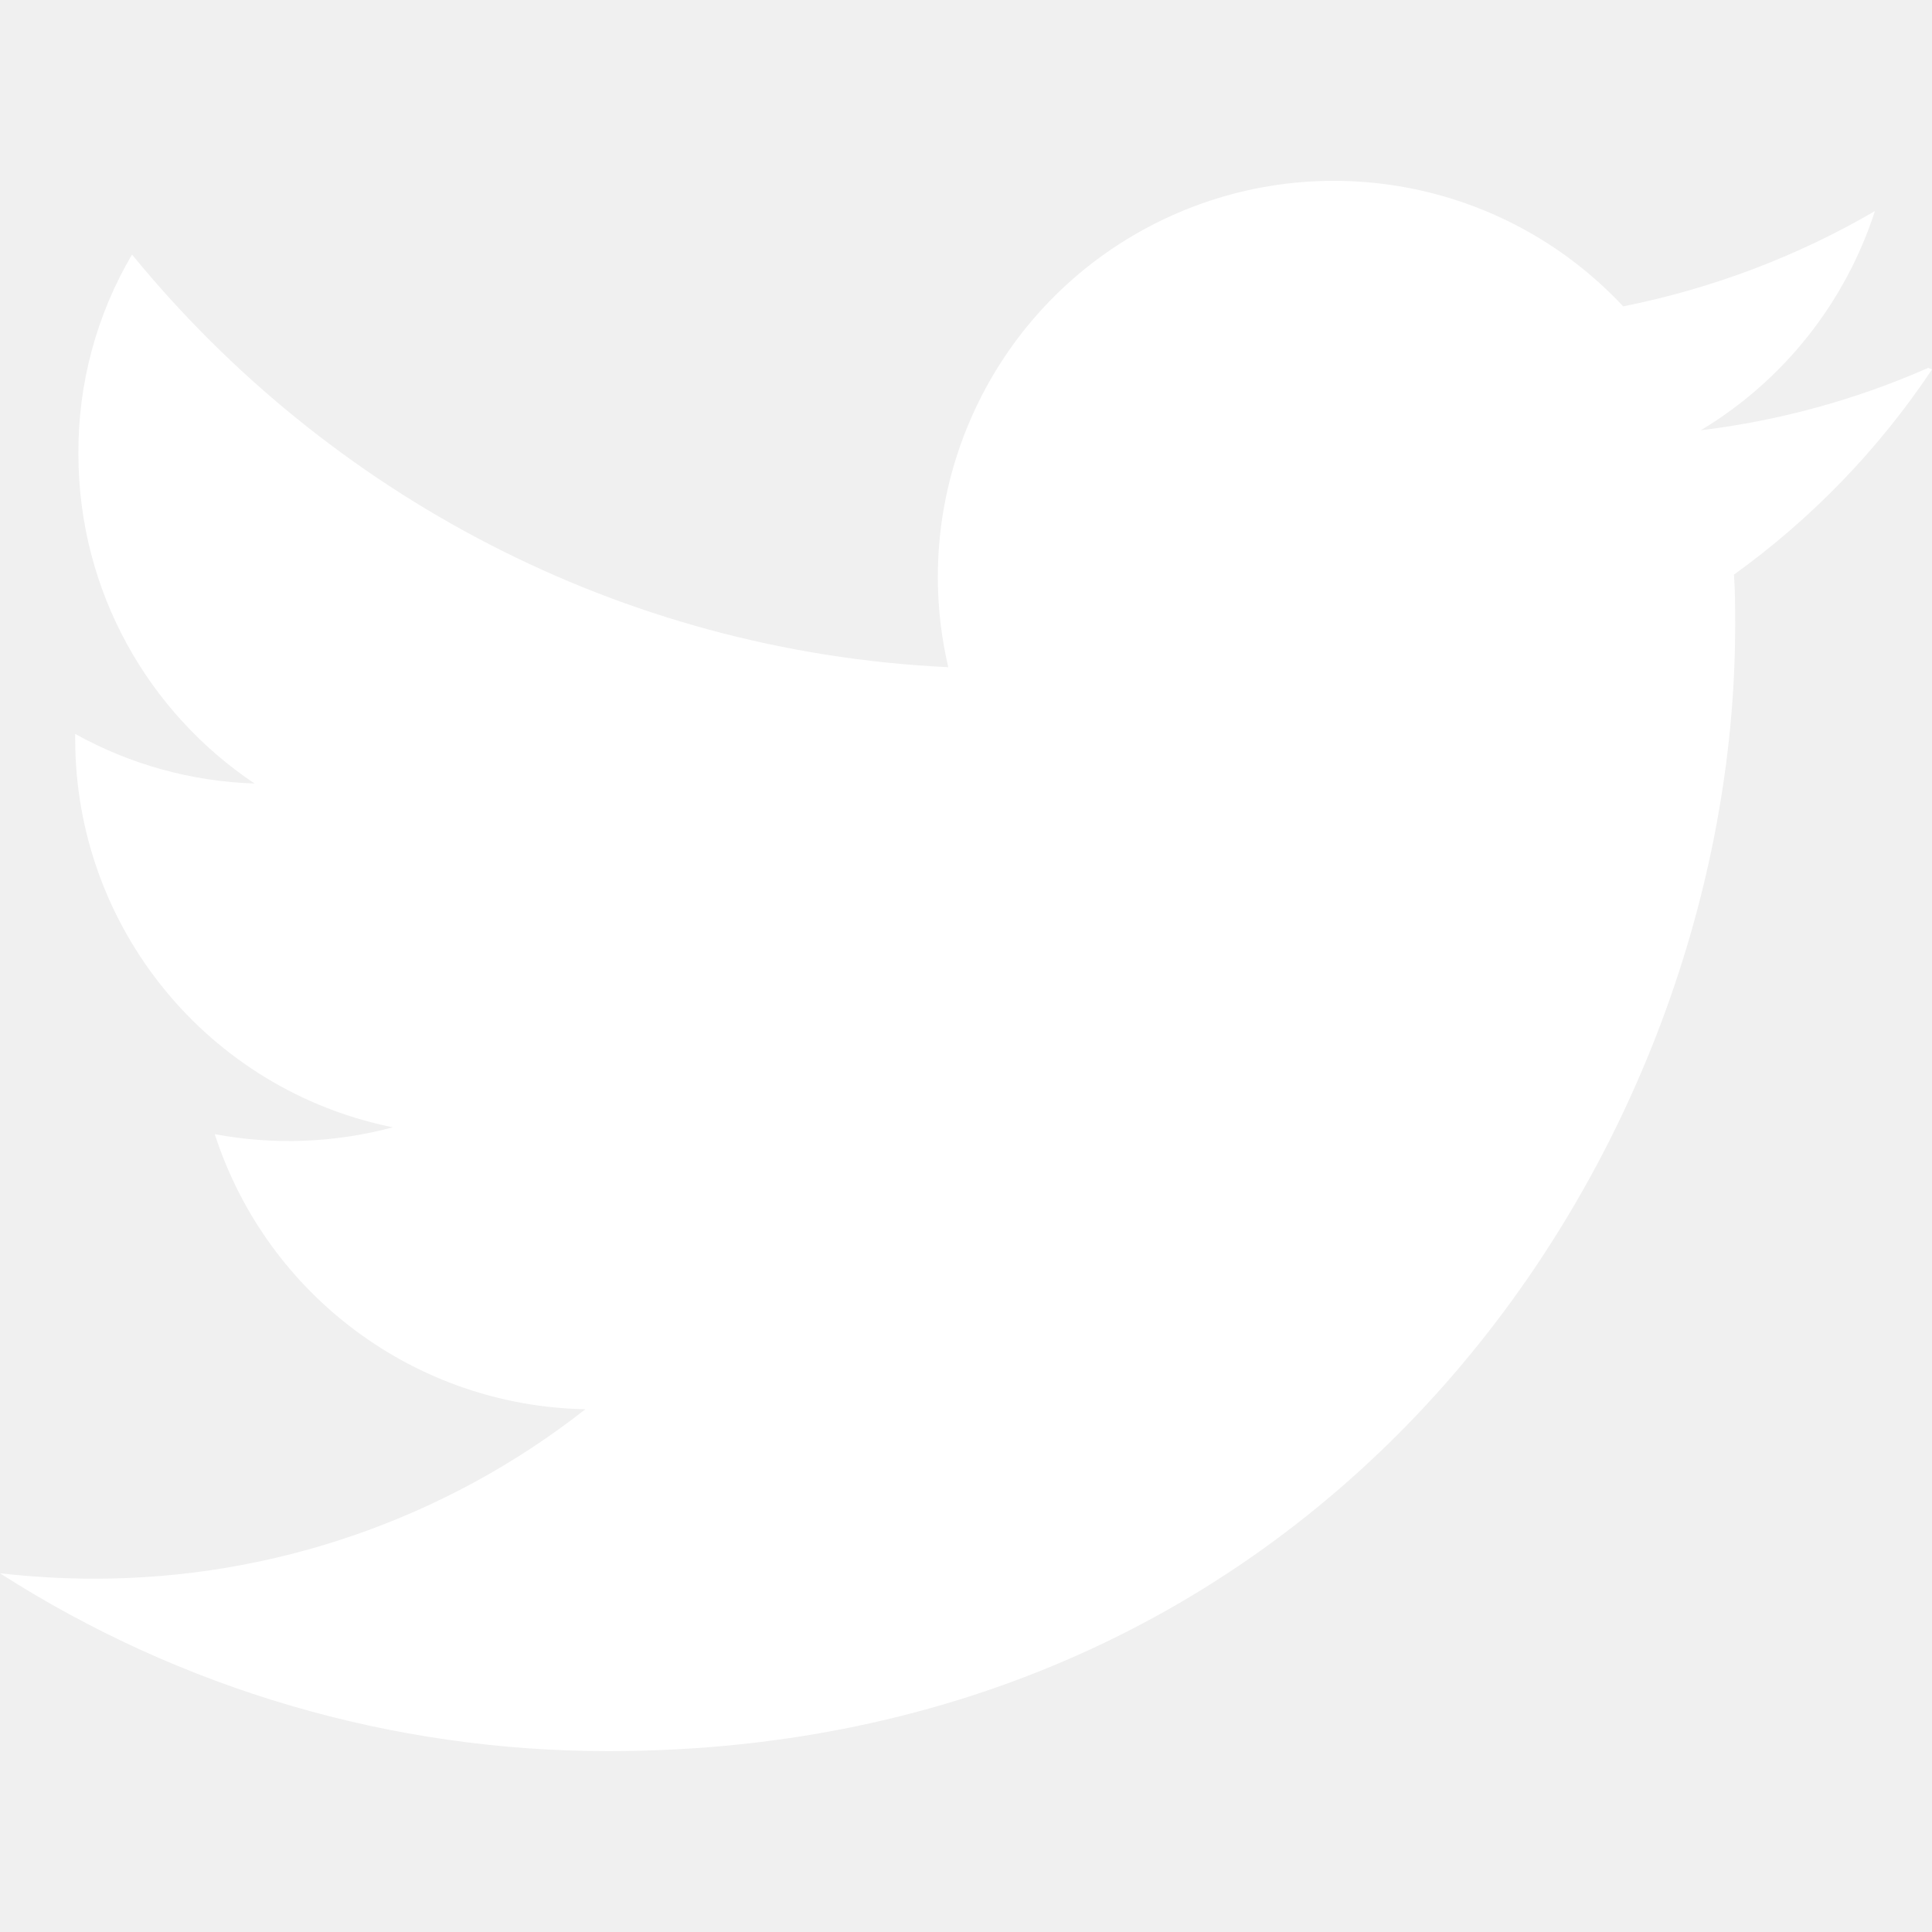
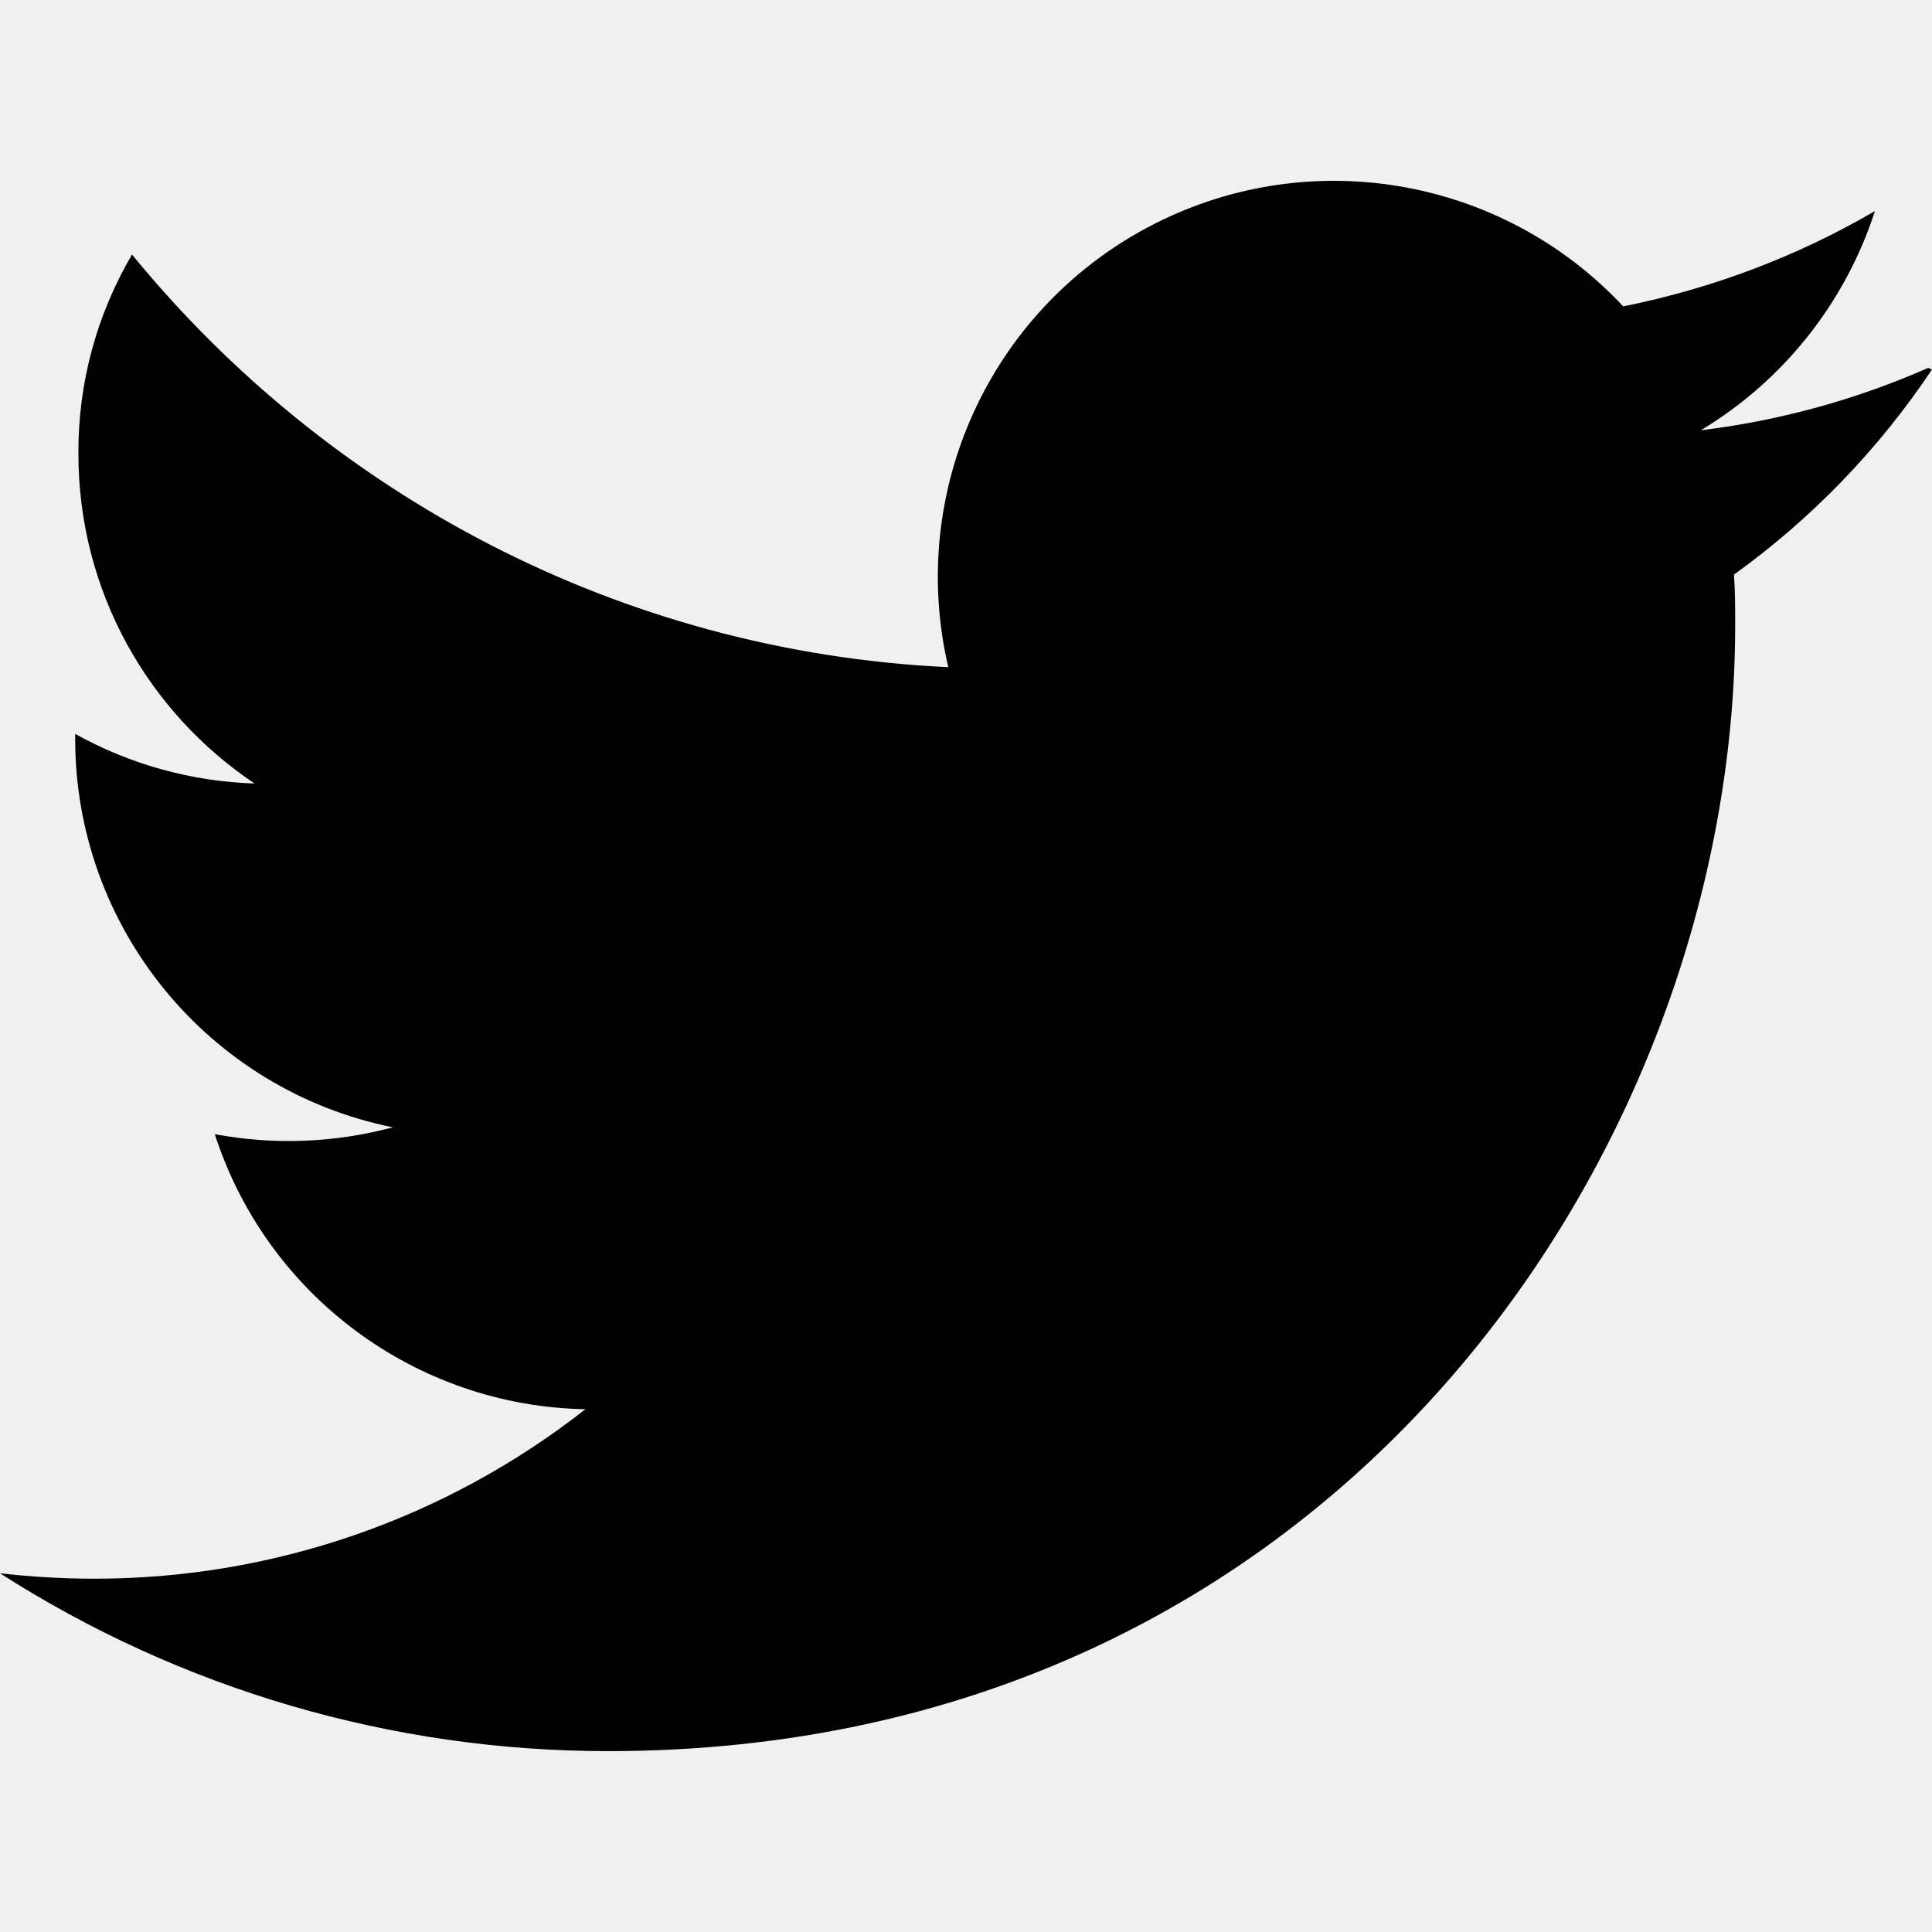
- <svg xmlns="http://www.w3.org/2000/svg" role="img" viewBox="0 0 24 24" fill="white">
+ <svg xmlns="http://www.w3.org/2000/svg" role="img" viewBox="0 0 24 24" fill="black">
  <path d="M23.953 4.57a10 10 0 01-2.825.775 4.958 4.958 0 002.163-2.723c-.951.555-2.005.959-3.127 1.184a4.92 4.92 0 00-8.384 4.482C7.69 8.095 4.067 6.13 1.64 3.162a4.822 4.822 0 00-.666 2.475c0 1.71.87 3.213 2.188 4.096a4.904 4.904 0 01-2.228-.616v.06a4.923 4.923 0 003.946 4.827 4.996 4.996 0 01-2.212.085 4.936 4.936 0 004.604 3.417 9.867 9.867 0 01-6.102 2.105c-.39 0-.779-.023-1.17-.067a13.995 13.995 0 007.557 2.209c9.053 0 13.998-7.496 13.998-13.985 0-.21 0-.42-.015-.63A9.935 9.935 0 0024 4.59z" />
</svg>
